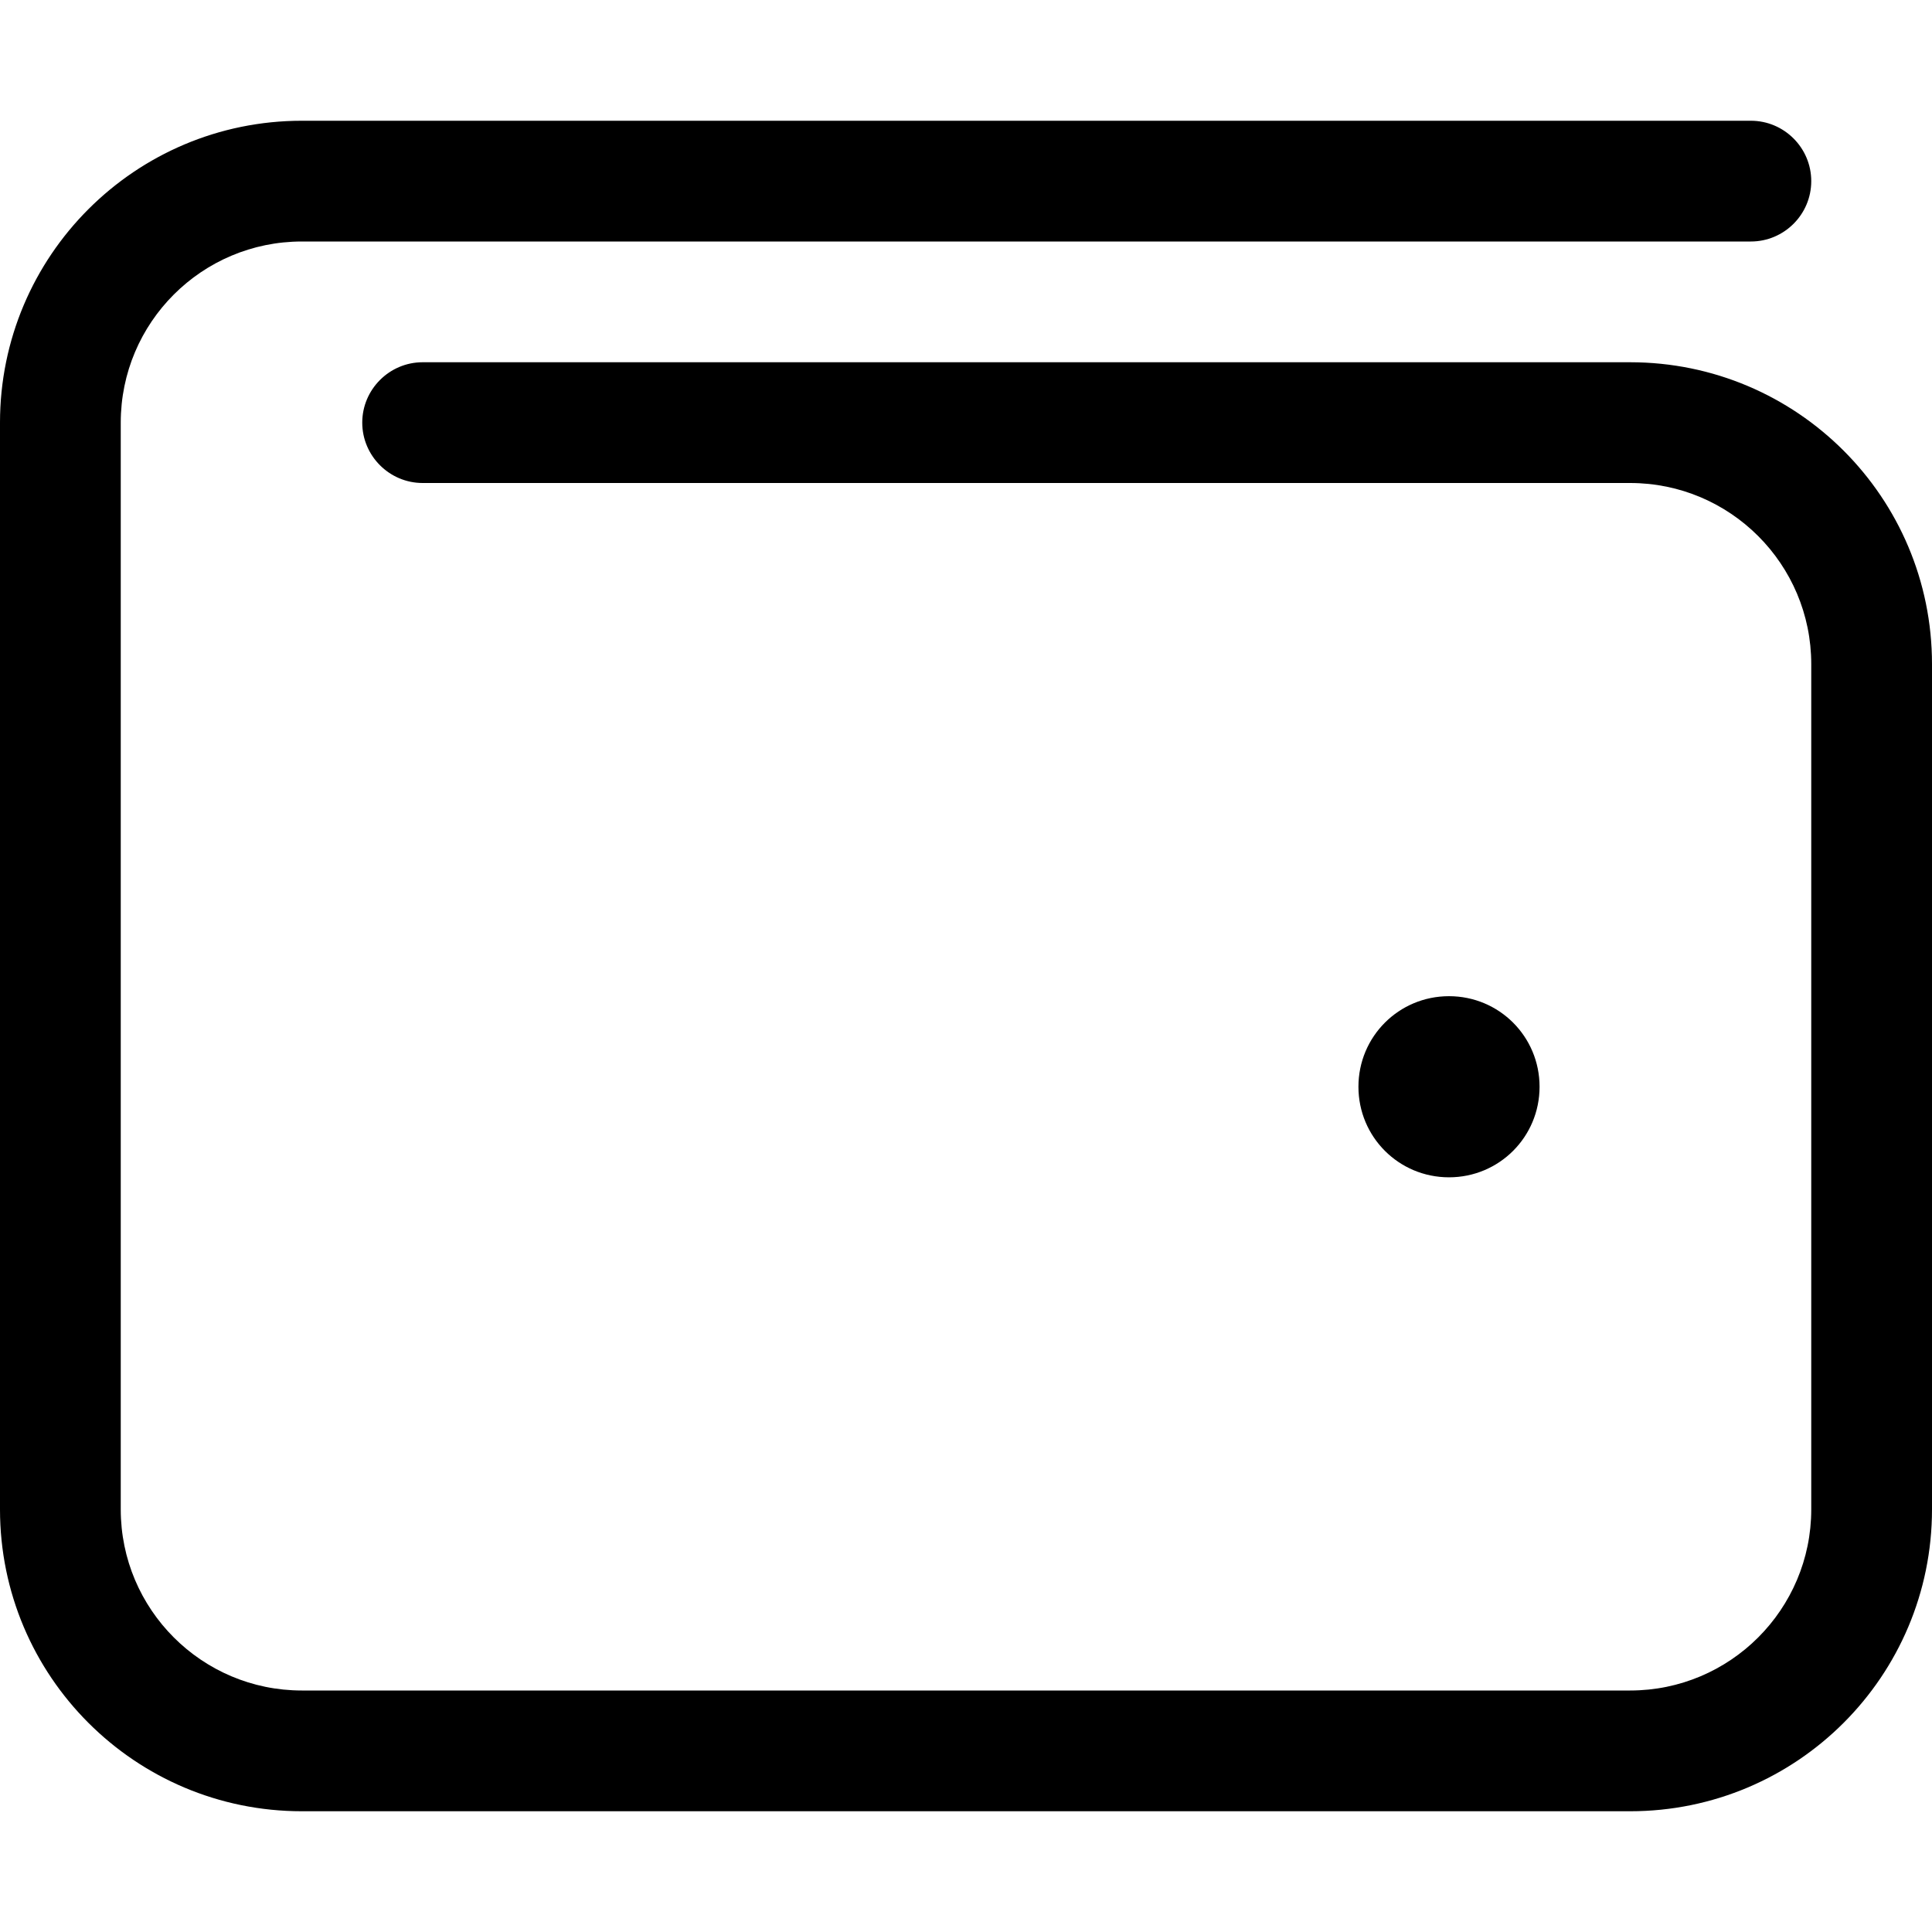
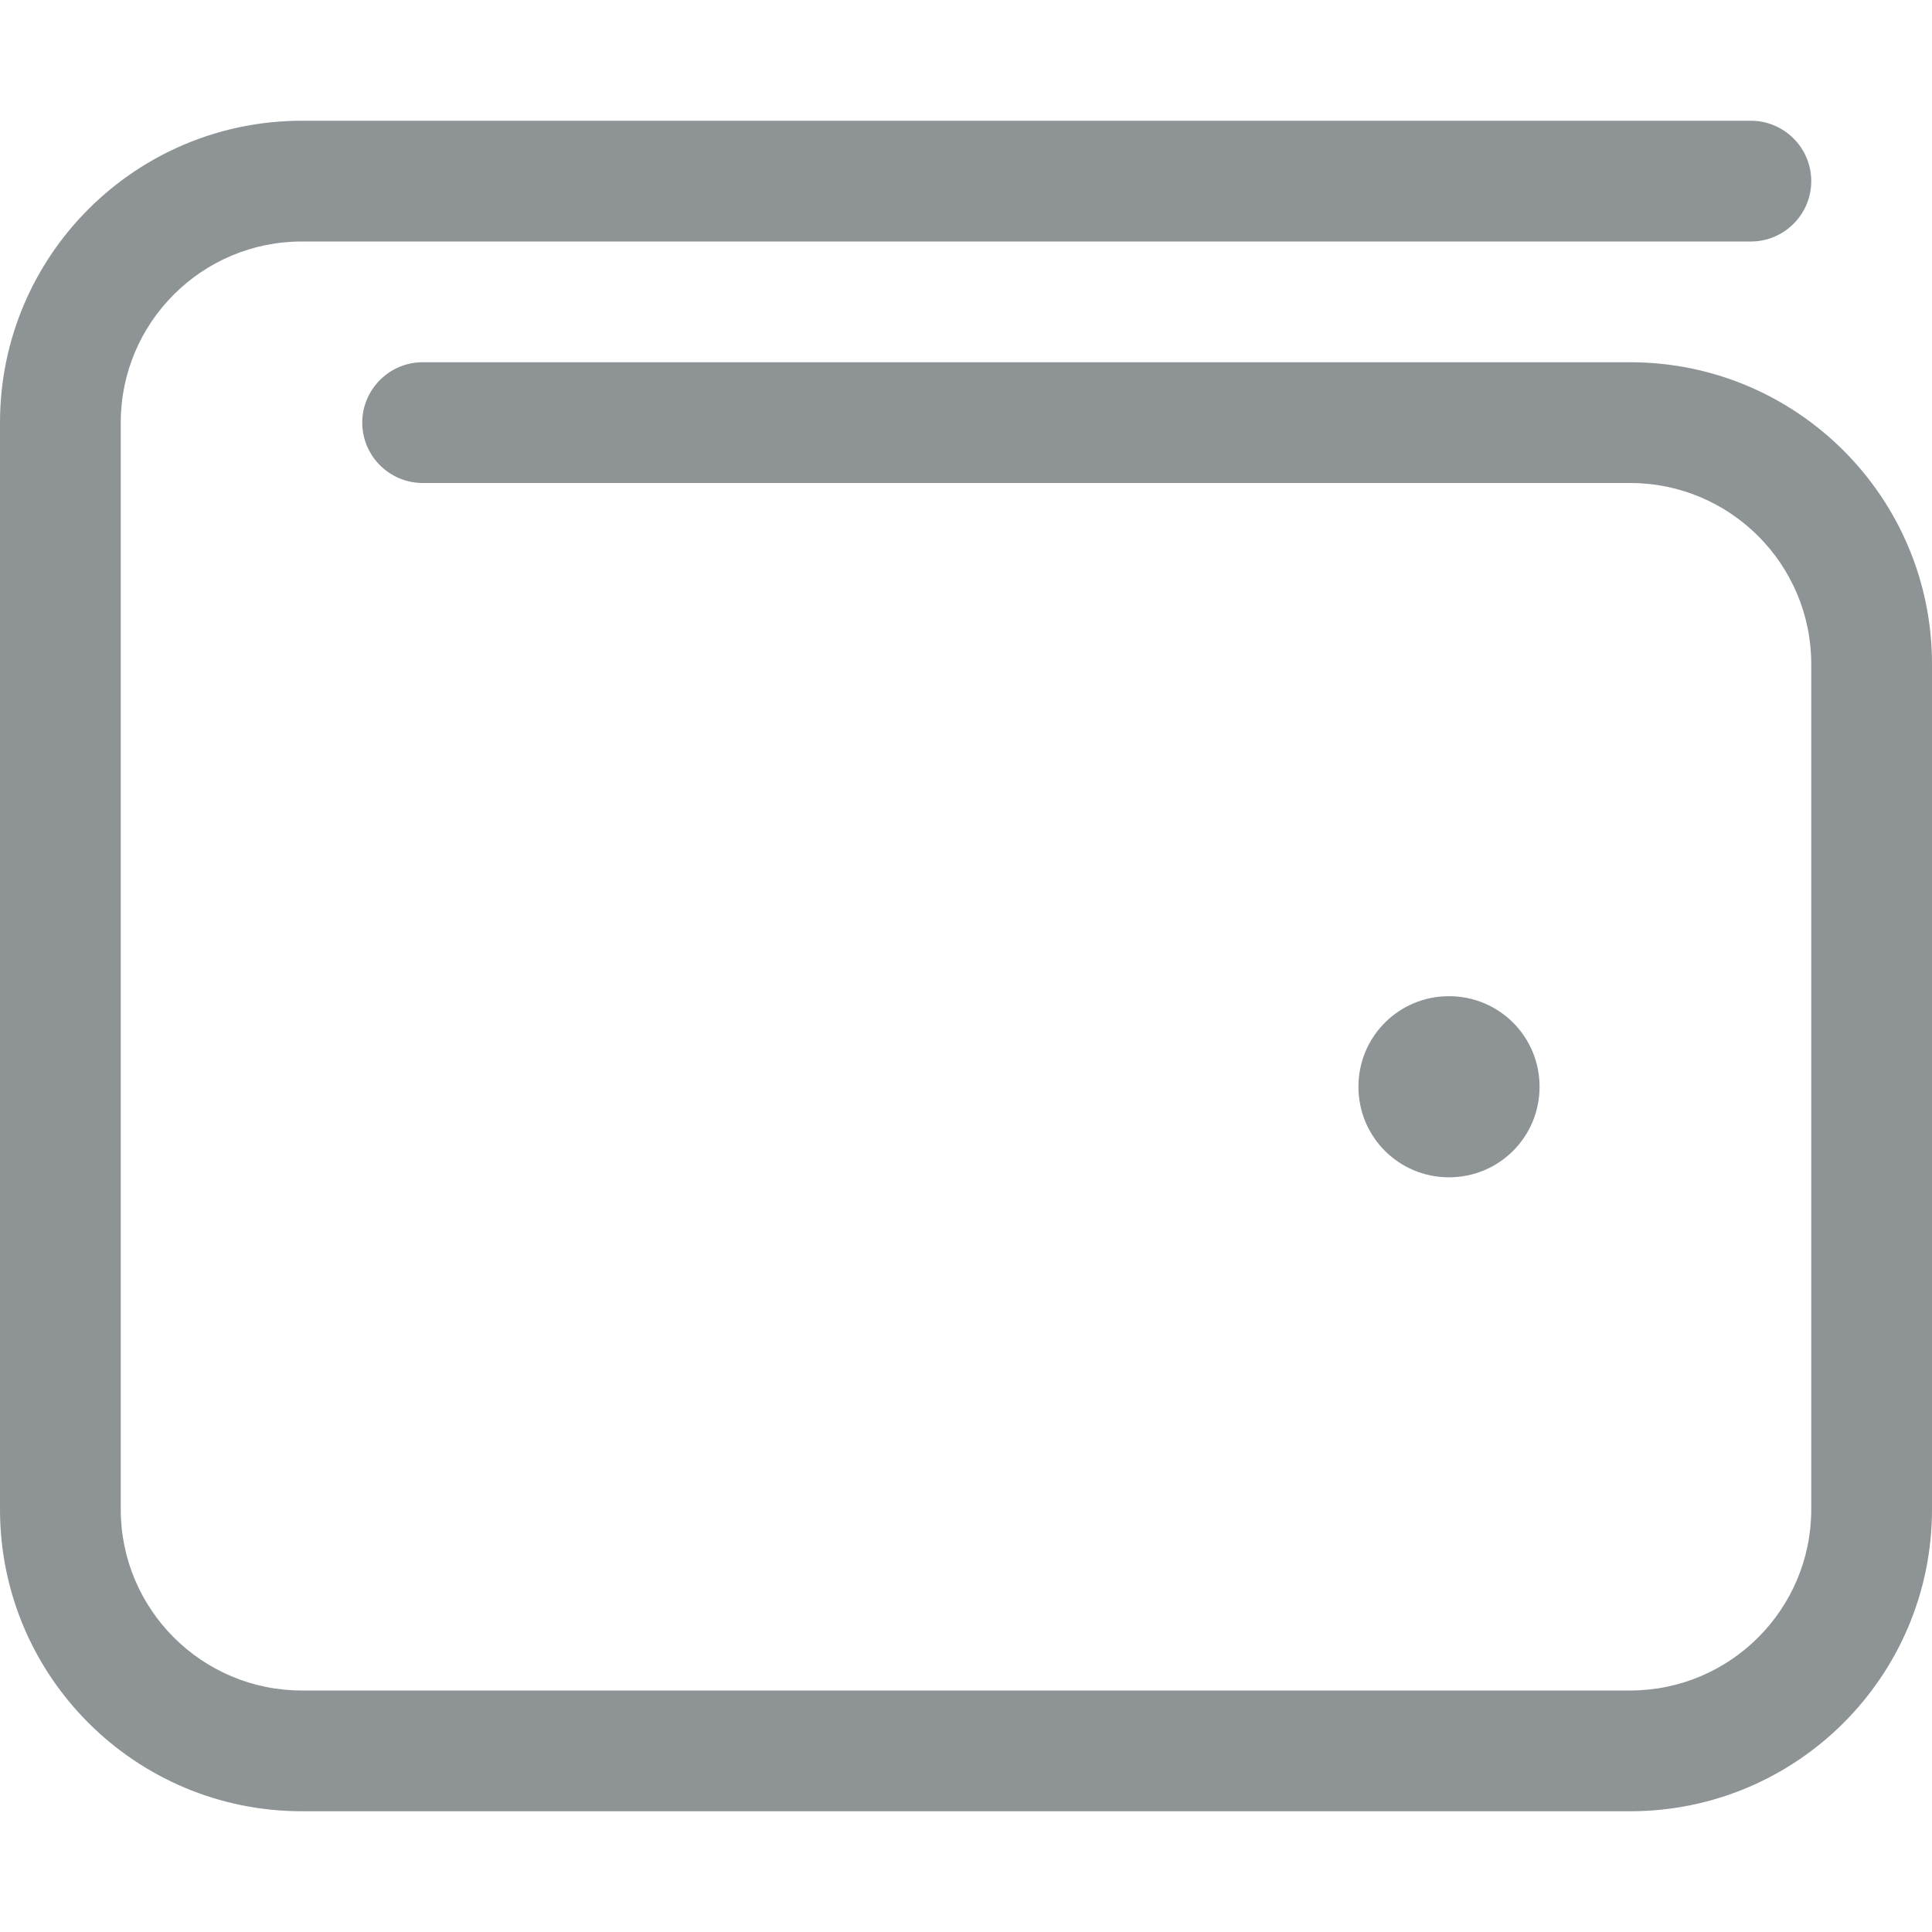
<svg xmlns="http://www.w3.org/2000/svg" aria-hidden="true" focusable="false" data-prefix="fal" data-icon="wallet" class="svg-inline--fa fa-wallet " role="img" viewBox="0 0 512 512">
-   <path fill="currentColor" d="M464 32C472.8 32 480 39.16 480 48C480 56.84 472.8 64 464 64H80C53.49 64 32 85.49 32 112V400C32 426.5 53.49 448 80 448H432C458.5 448 480 426.5 480 400V176C480 149.5 458.5 128 432 128H112C103.2 128 96 120.8 96 112C96 103.2 103.2 96 112 96H432C476.2 96 512 131.8 512 176V400C512 444.2 476.2 480 432 480H80C35.82 480 0 444.2 0 400V112C0 67.82 35.82 32 80 32H464zM360 288C360 274.7 370.7 264 384 264C397.3 264 408 274.7 408 288C408 301.3 397.3 312 384 312C370.7 312 360 301.3 360 288z" />
+   <path fill="#8e9396" d="M464 32C472.8 32 480 39.16 480 48C480 56.84 472.8 64 464 64H80C53.49 64 32 85.49 32 112V400C32 426.5 53.49 448 80 448H432C458.5 448 480 426.5 480 400V176C480 149.5 458.5 128 432 128H112C103.2 128 96 120.8 96 112C96 103.2 103.2 96 112 96H432C476.2 96 512 131.8 512 176V400C512 444.2 476.2 480 432 480H80C35.82 480 0 444.2 0 400V112C0 67.82 35.82 32 80 32H464zM360 288C360 274.7 370.7 264 384 264C397.3 264 408 274.7 408 288C408 301.3 397.3 312 384 312C370.7 312 360 301.3 360 288z" />
</svg>
